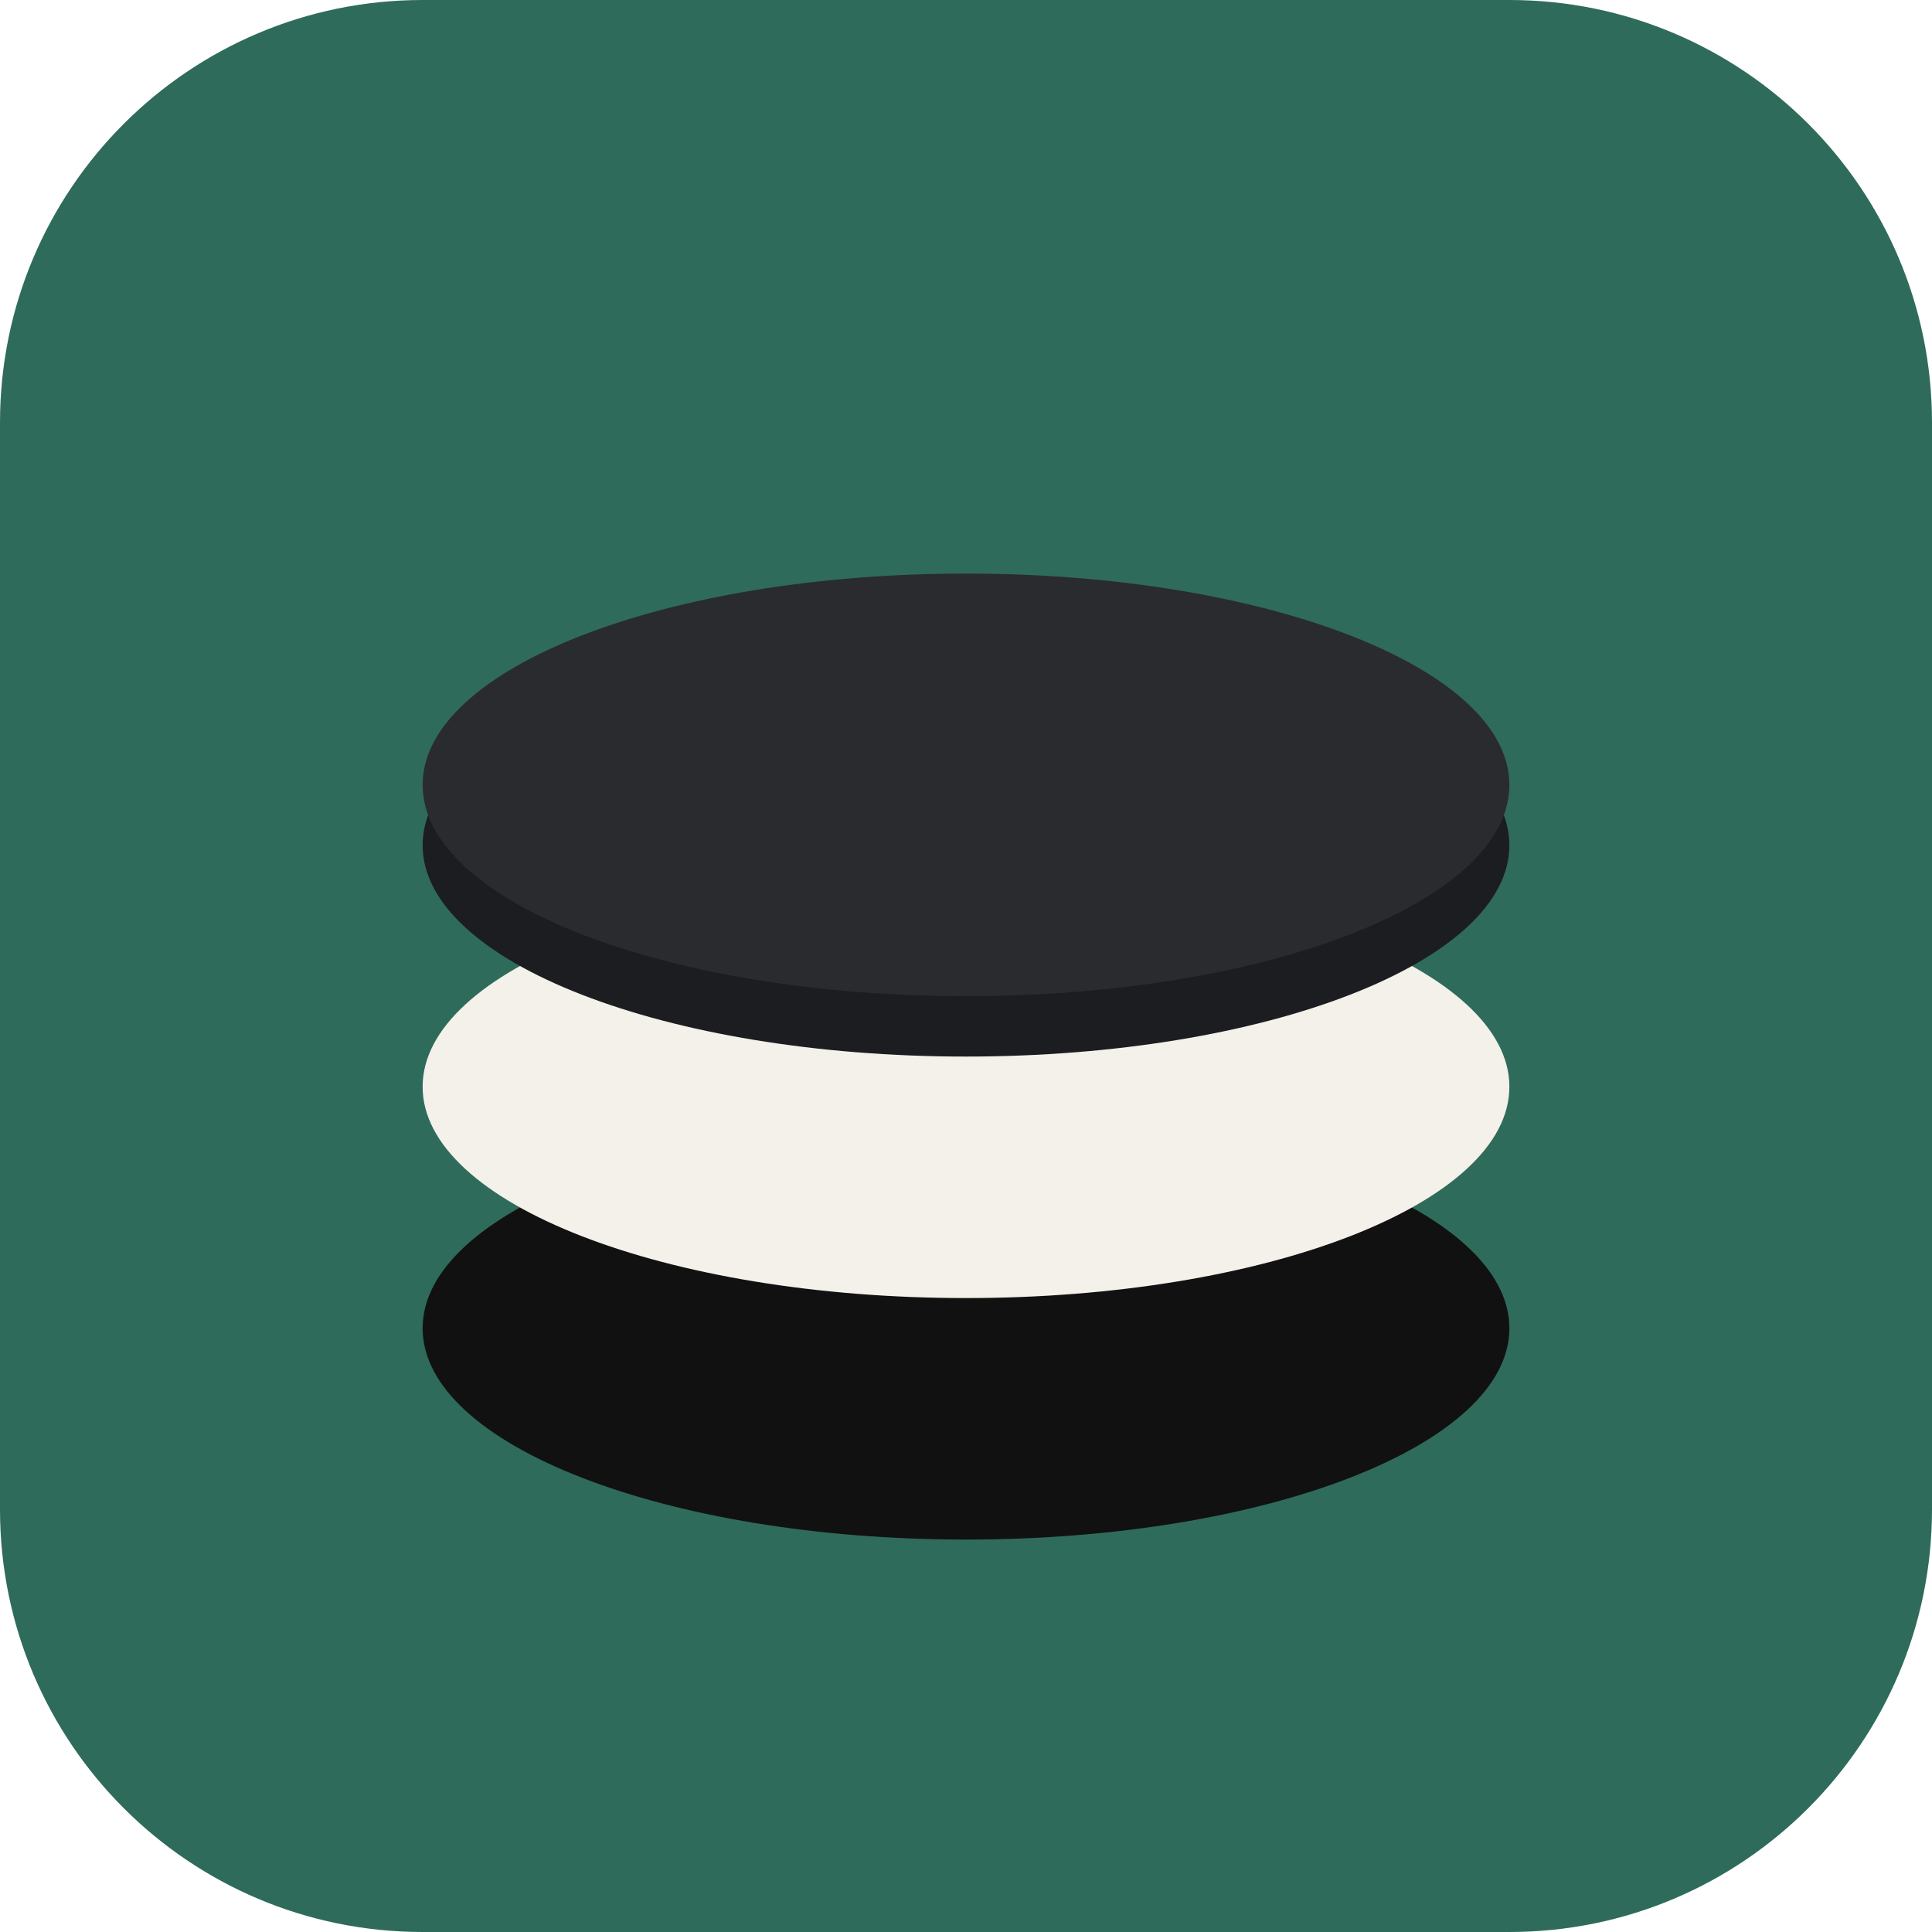
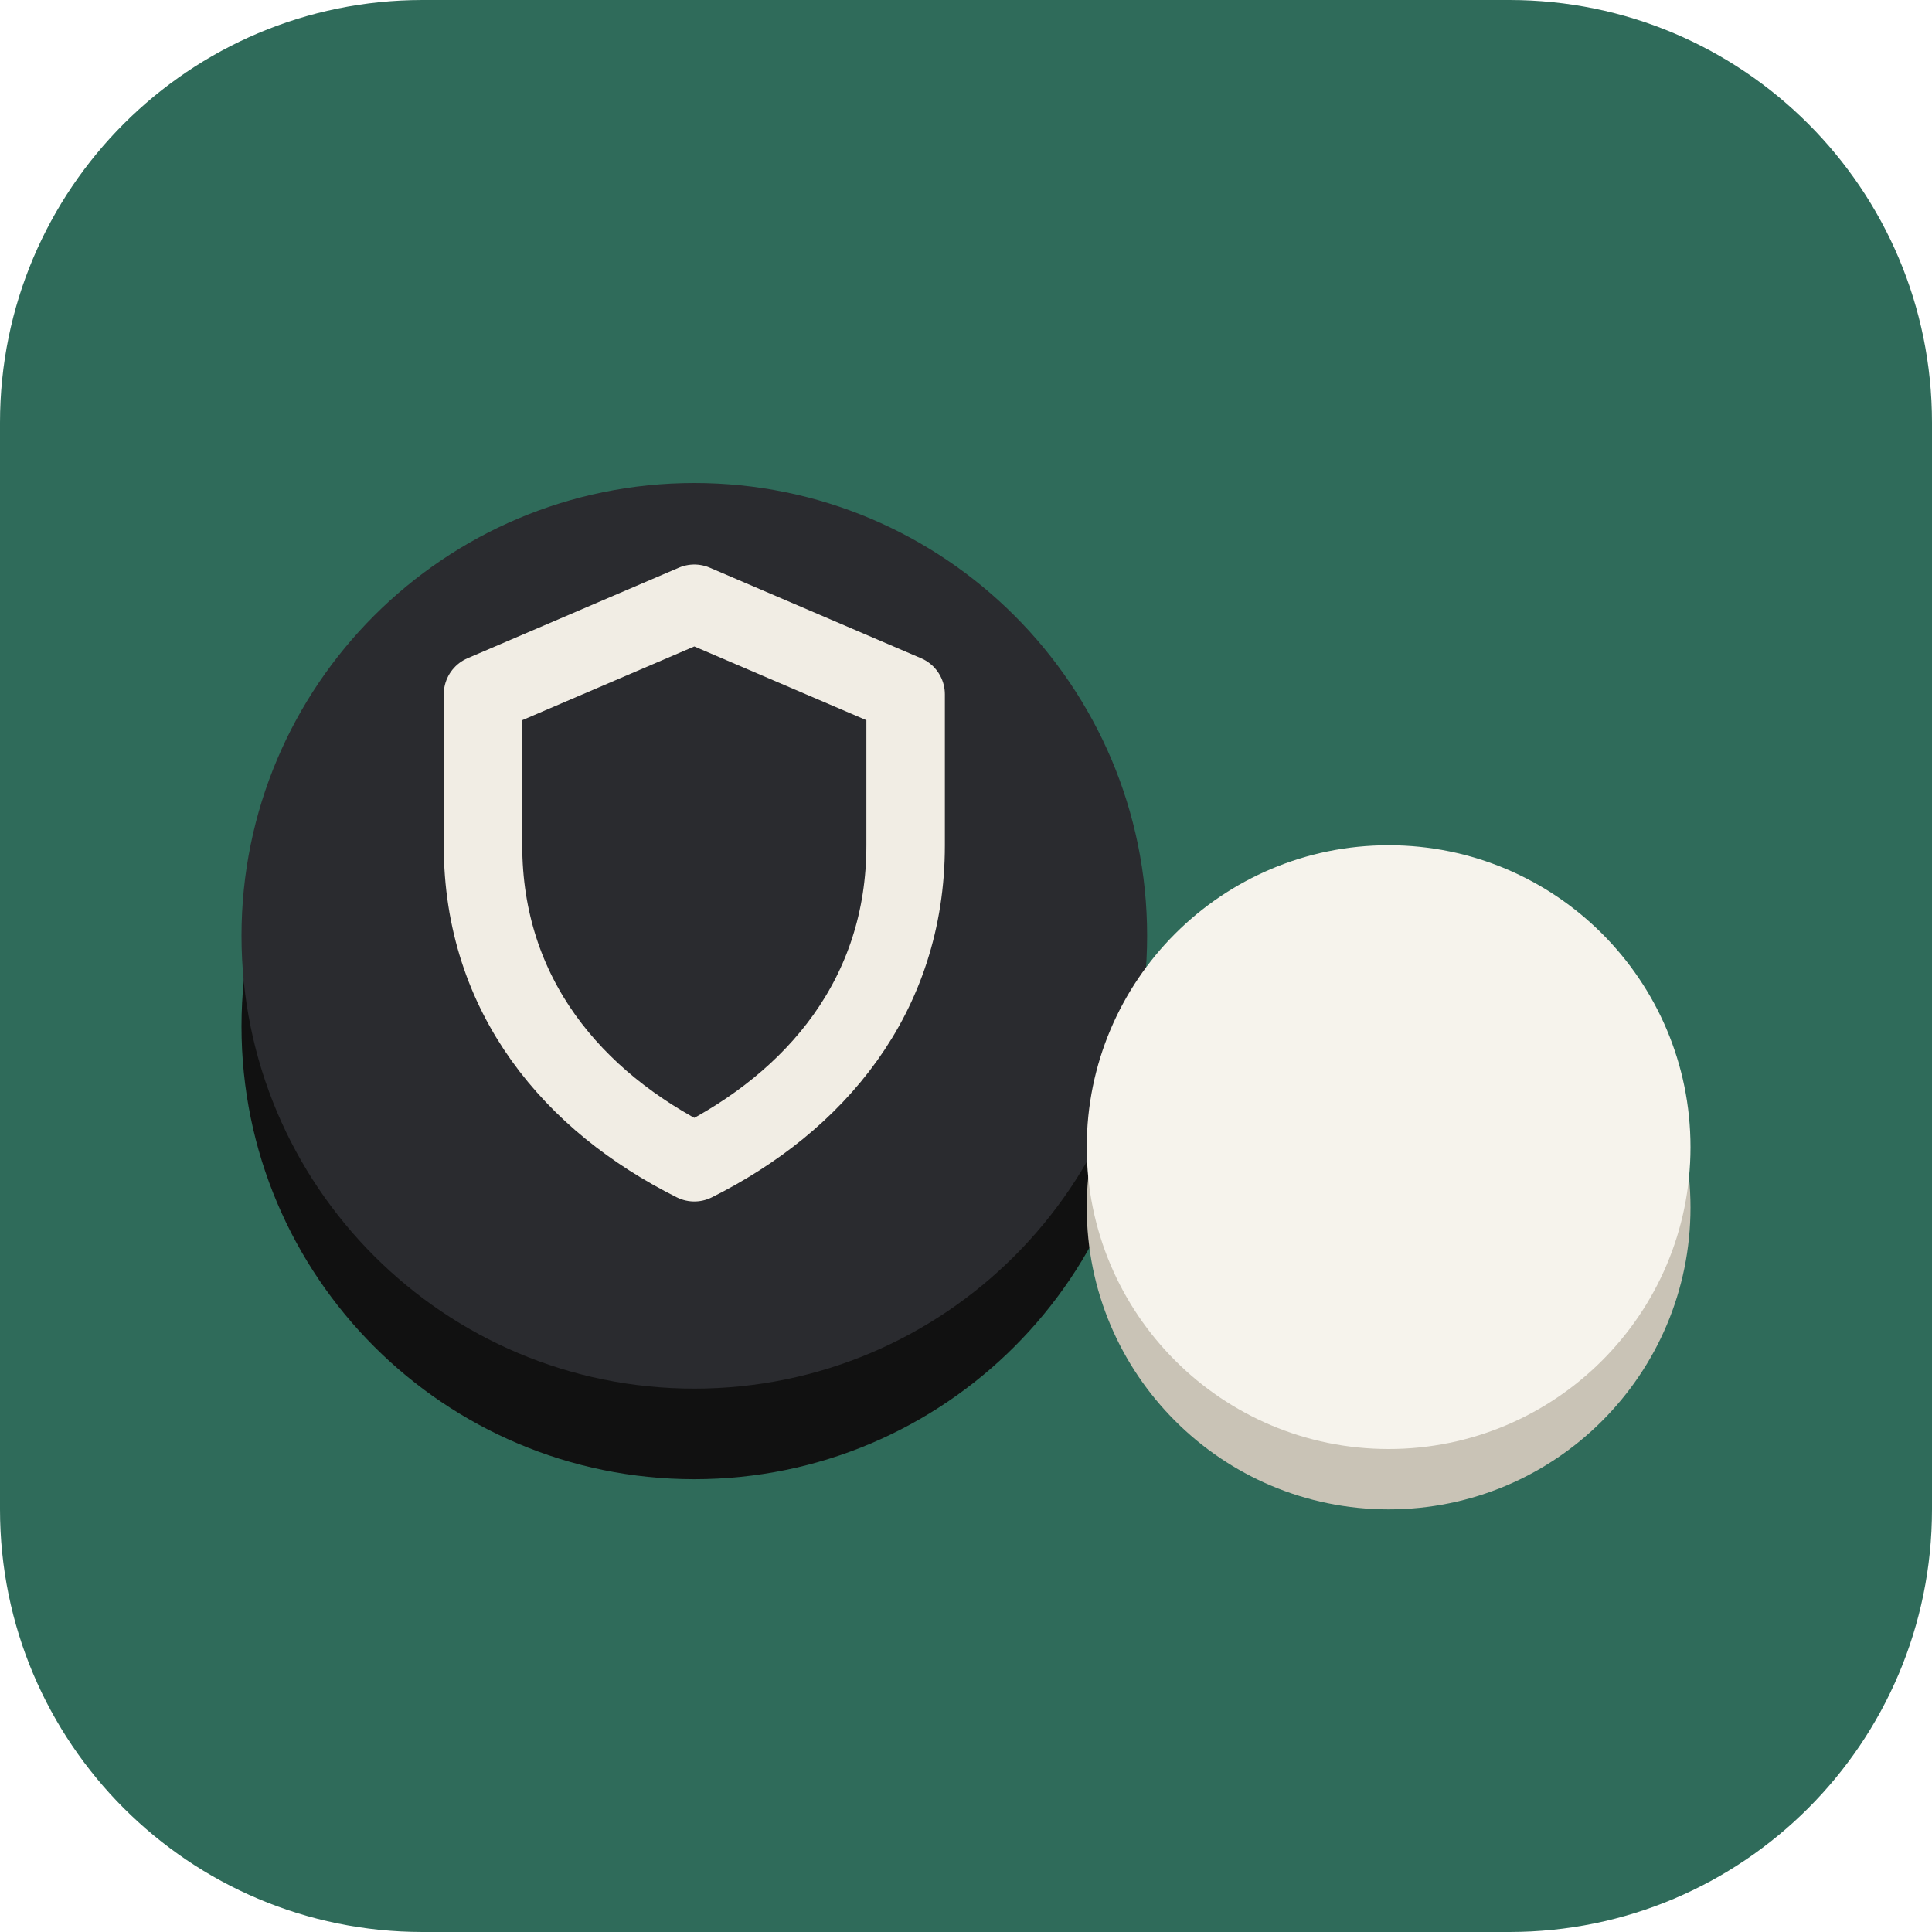
<svg xmlns="http://www.w3.org/2000/svg" viewBox="0 0 64 64">
  <rect width="64" height="64" rx="14" fill="#2f6b5a" />
-   <ellipse cx="32" cy="44" rx="18" ry="7" fill="#111" />
-   <ellipse cx="32" cy="36" rx="18" ry="7" fill="#f4f1ea" />
-   <ellipse cx="32" cy="28" rx="18" ry="7" fill="#1c1d20" />
-   <ellipse cx="32" cy="26" rx="18" ry="7" fill="#2a2b2f" />
+   <circle cx="23" cy="34" r="15" fill="#111" />
+   <circle cx="23" cy="31" r="15" fill="#2a2b2f" />
+   <path d="M23 20l-7 3v5c0 5 3 8.5 7 10.5 4-2 7-5.5 7-10.5v-5z" fill="none" stroke="#f1ede4" stroke-width="2.6" stroke-linejoin="round" />
+   <circle cx="46" cy="40" r="10" fill="#c9c3b6" />
+   <circle cx="46" cy="38" r="10" fill="#f6f3ec" />
</svg>
